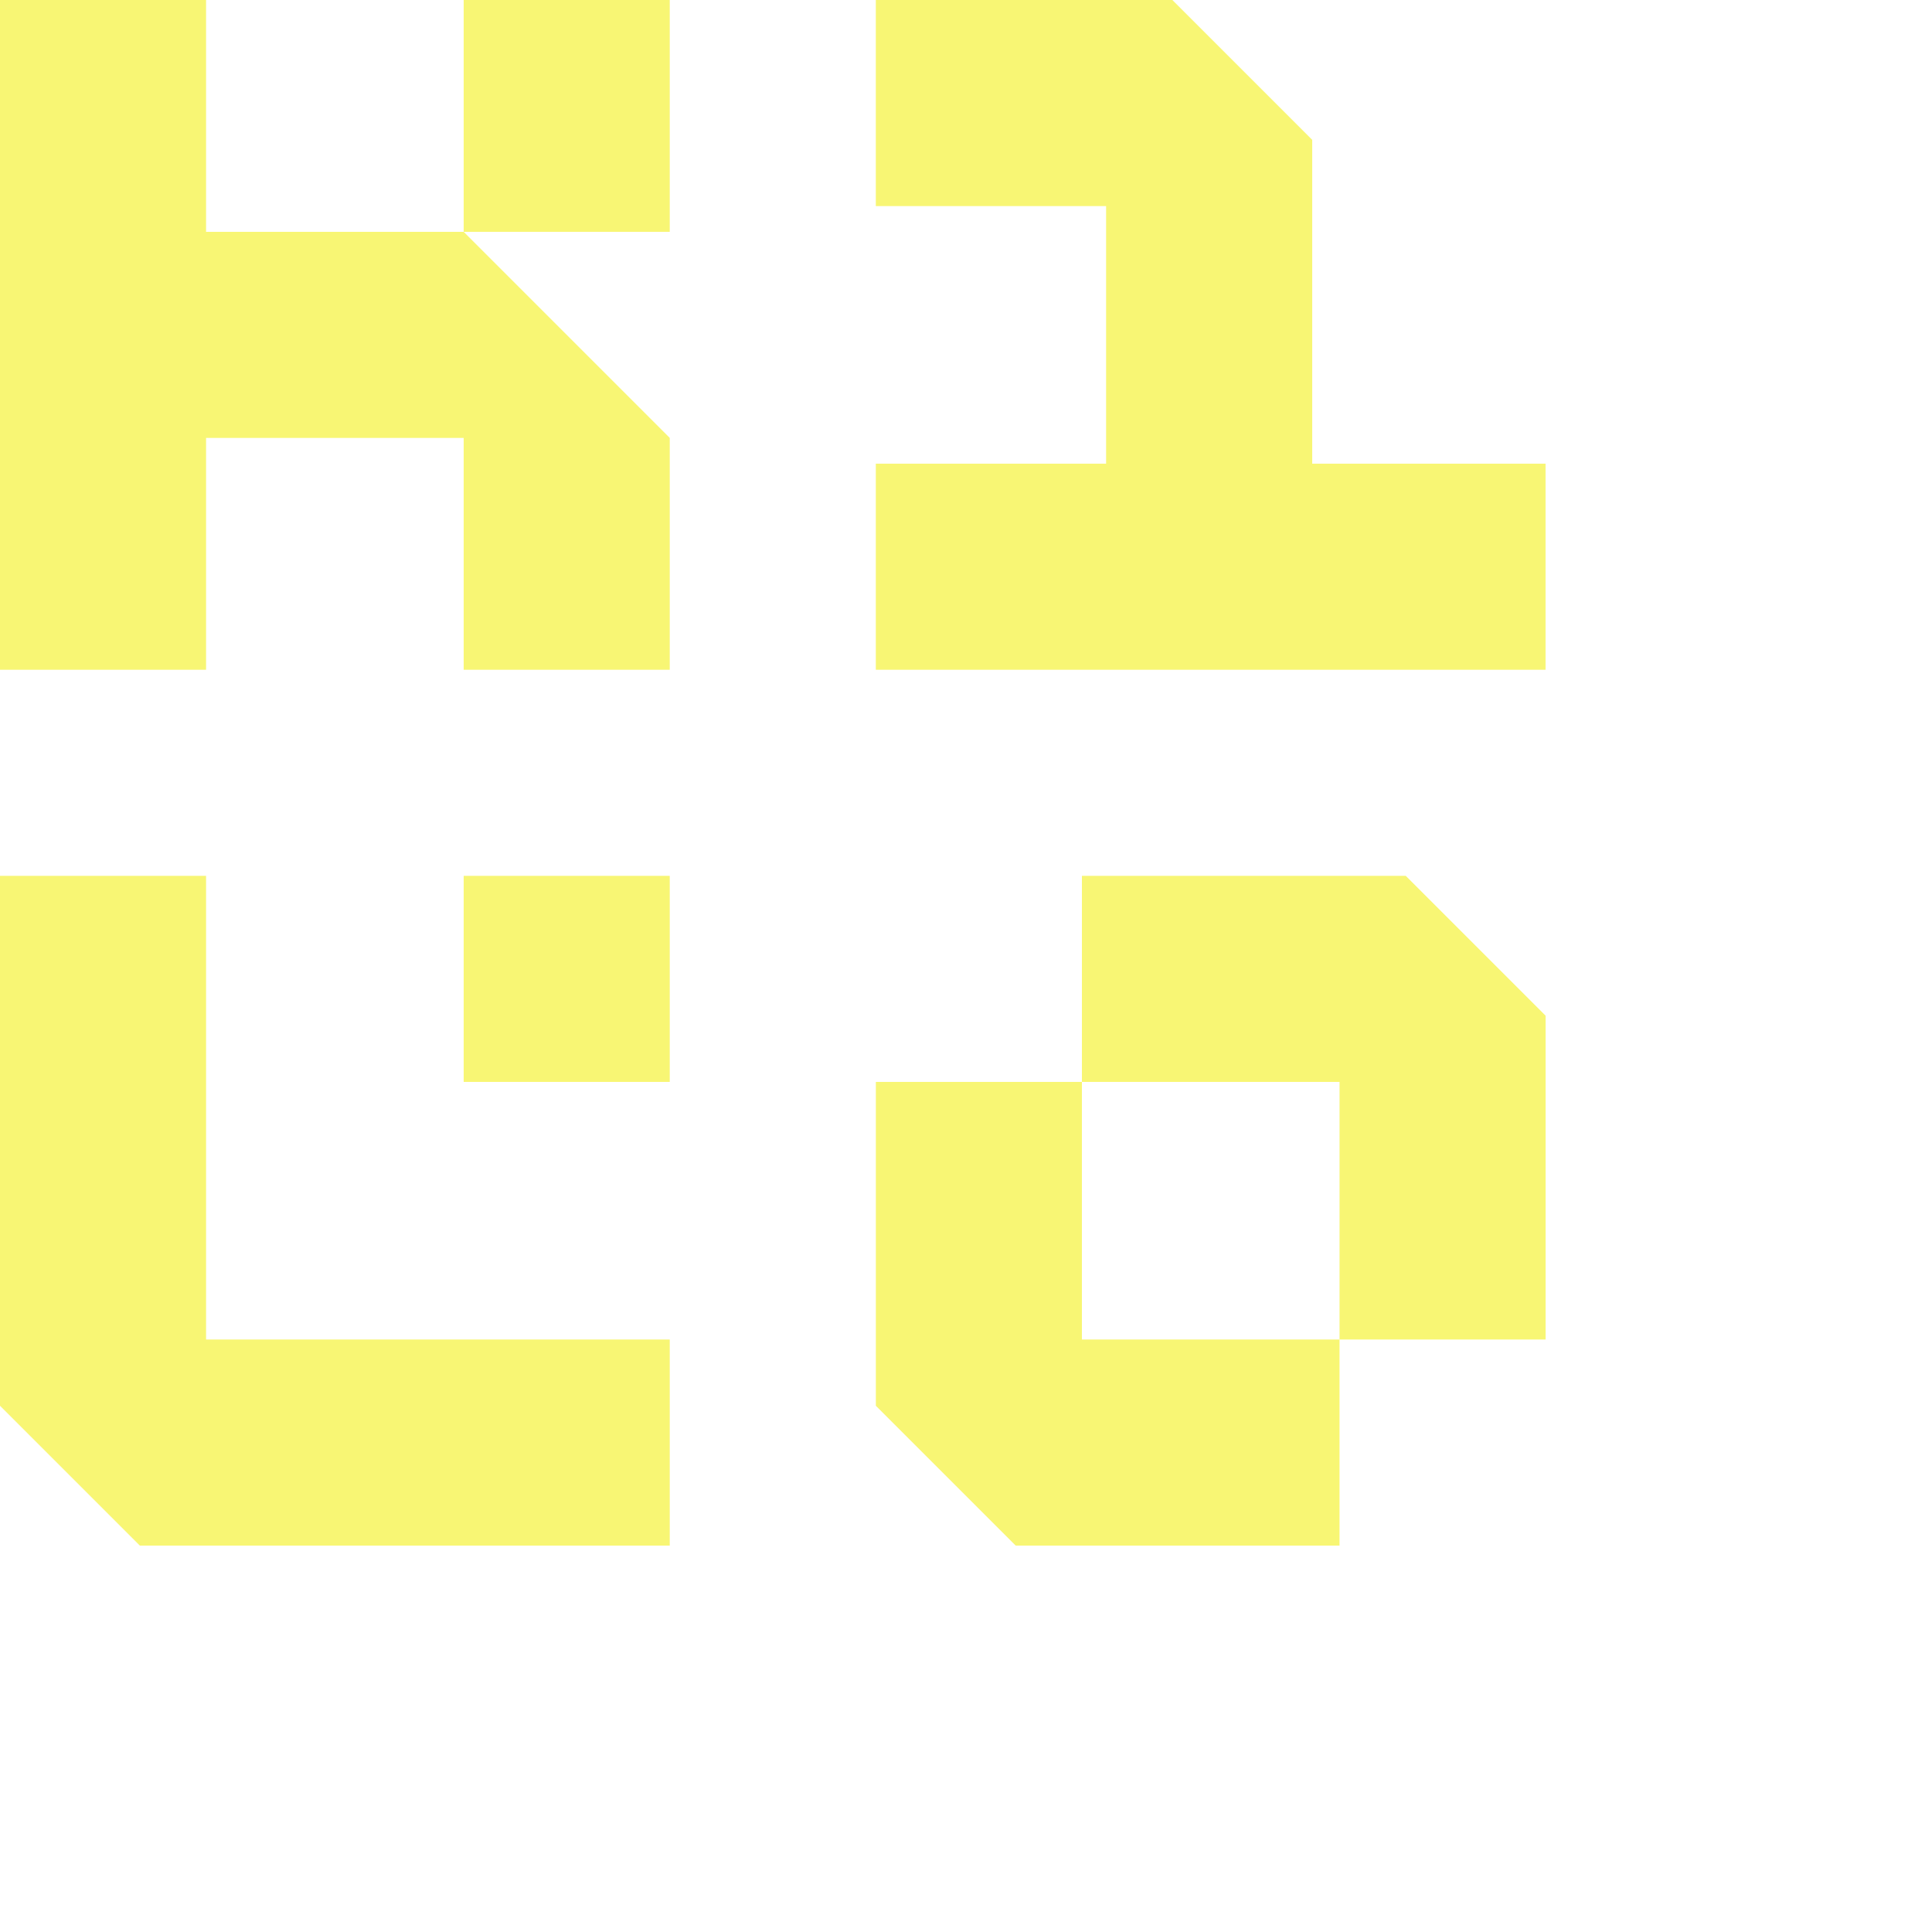
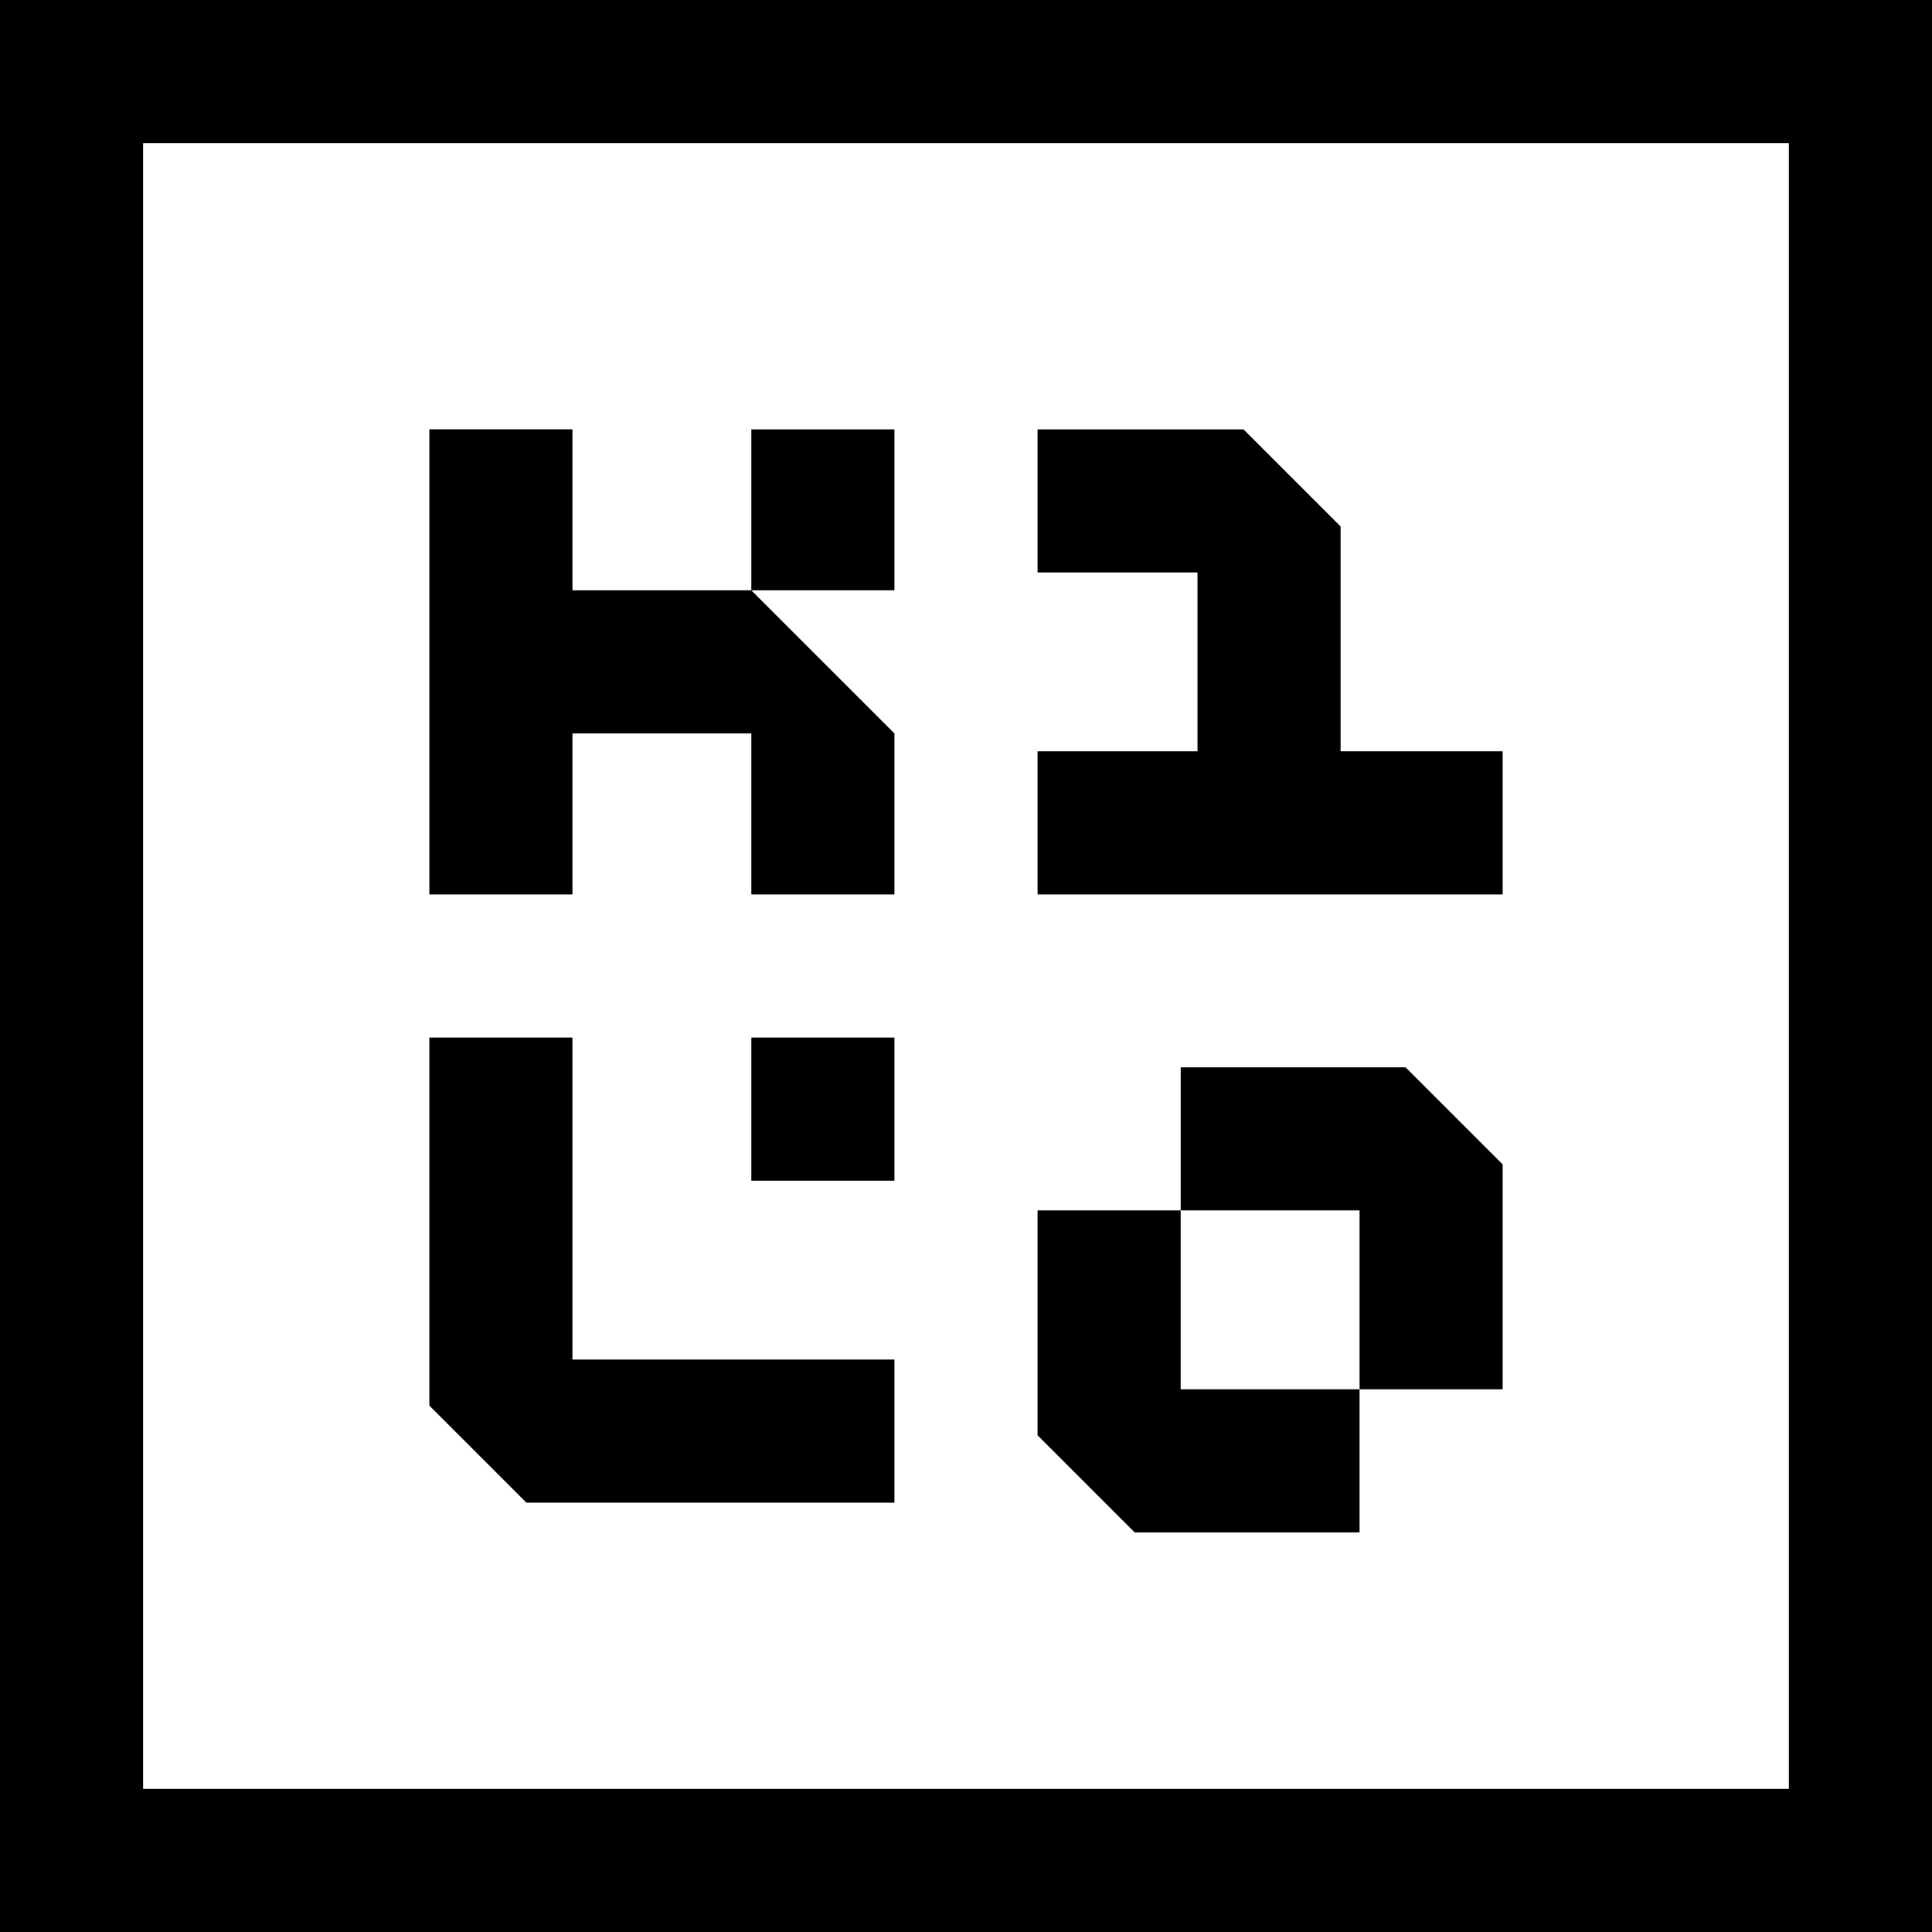
- <svg xmlns="http://www.w3.org/2000/svg" id="Kilo_Code_Branding" version="1.1" viewBox="0 0 40 40">
-   <g transform="scale(0.8)" transform-origin="center">
-     <path fill="#f8f674" d="M28,34.667h6.667v5.333h-8.381l-3.619-3.619v-8.381h5.333v6.667ZM40,26.286l-3.619-3.619h-8.381v5.333h6.667v6.667h5.333v-8.381ZM17.333,22.667h-5.333v5.333h5.333v-5.333ZM0,36.381l3.619,3.619h13.714v-5.333H5.333v-12H0v13.714ZM33.96,12V3.619L30.341-0h-7.675v5.333h5.96v6.667h-5.96v5.333h17.333v-5.333h-6.04ZM5.333,0H0v17.333h5.333v-6h6.667v6h5.333v-6l-5.333-5.333h-6.667V0ZM17.333,0h-5.333v6h5.333V0Z" />
+ <svg xmlns="http://www.w3.org/2000/svg" id="Layer_2" data-name="Layer 2" viewBox="0 0 100 100">
+   <g id="Kilo_Code_Branding" data-name="Kilo Code Branding">
+     <path id="Logo_Outline_-_White" data-name="Logo Outline - White" fill="currentColor" d="M0,0v100h100V0H0ZM92.593,92.593H7.407V7.407h85.185v85.185ZM61.111,71.91h9.259v7.407h-11.64l-5.026-5.026v-11.64h7.407v9.259ZM77.778,71.91h-7.407v-9.259h-9.259v-7.407h11.64l5.026,5.026v11.64ZM46.296,61.111h-7.407v-7.407h7.407v7.407ZM22.222,53.704h7.407v16.667h16.667v7.407h-19.048l-5.026-5.026v-19.048ZM77.778,38.889v7.407h-24.074v-7.407h8.278v-9.259h-8.278v-7.407h10.659l5.026,5.026v11.64h8.388ZM29.63,30.556h9.259l7.407,7.407v8.333h-7.407v-8.333h-9.259v8.333h-7.407v-24.074h7.407v8.333ZM46.296,30.556h-7.407v-8.333h7.407v8.333Z" />
  </g>
</svg>
